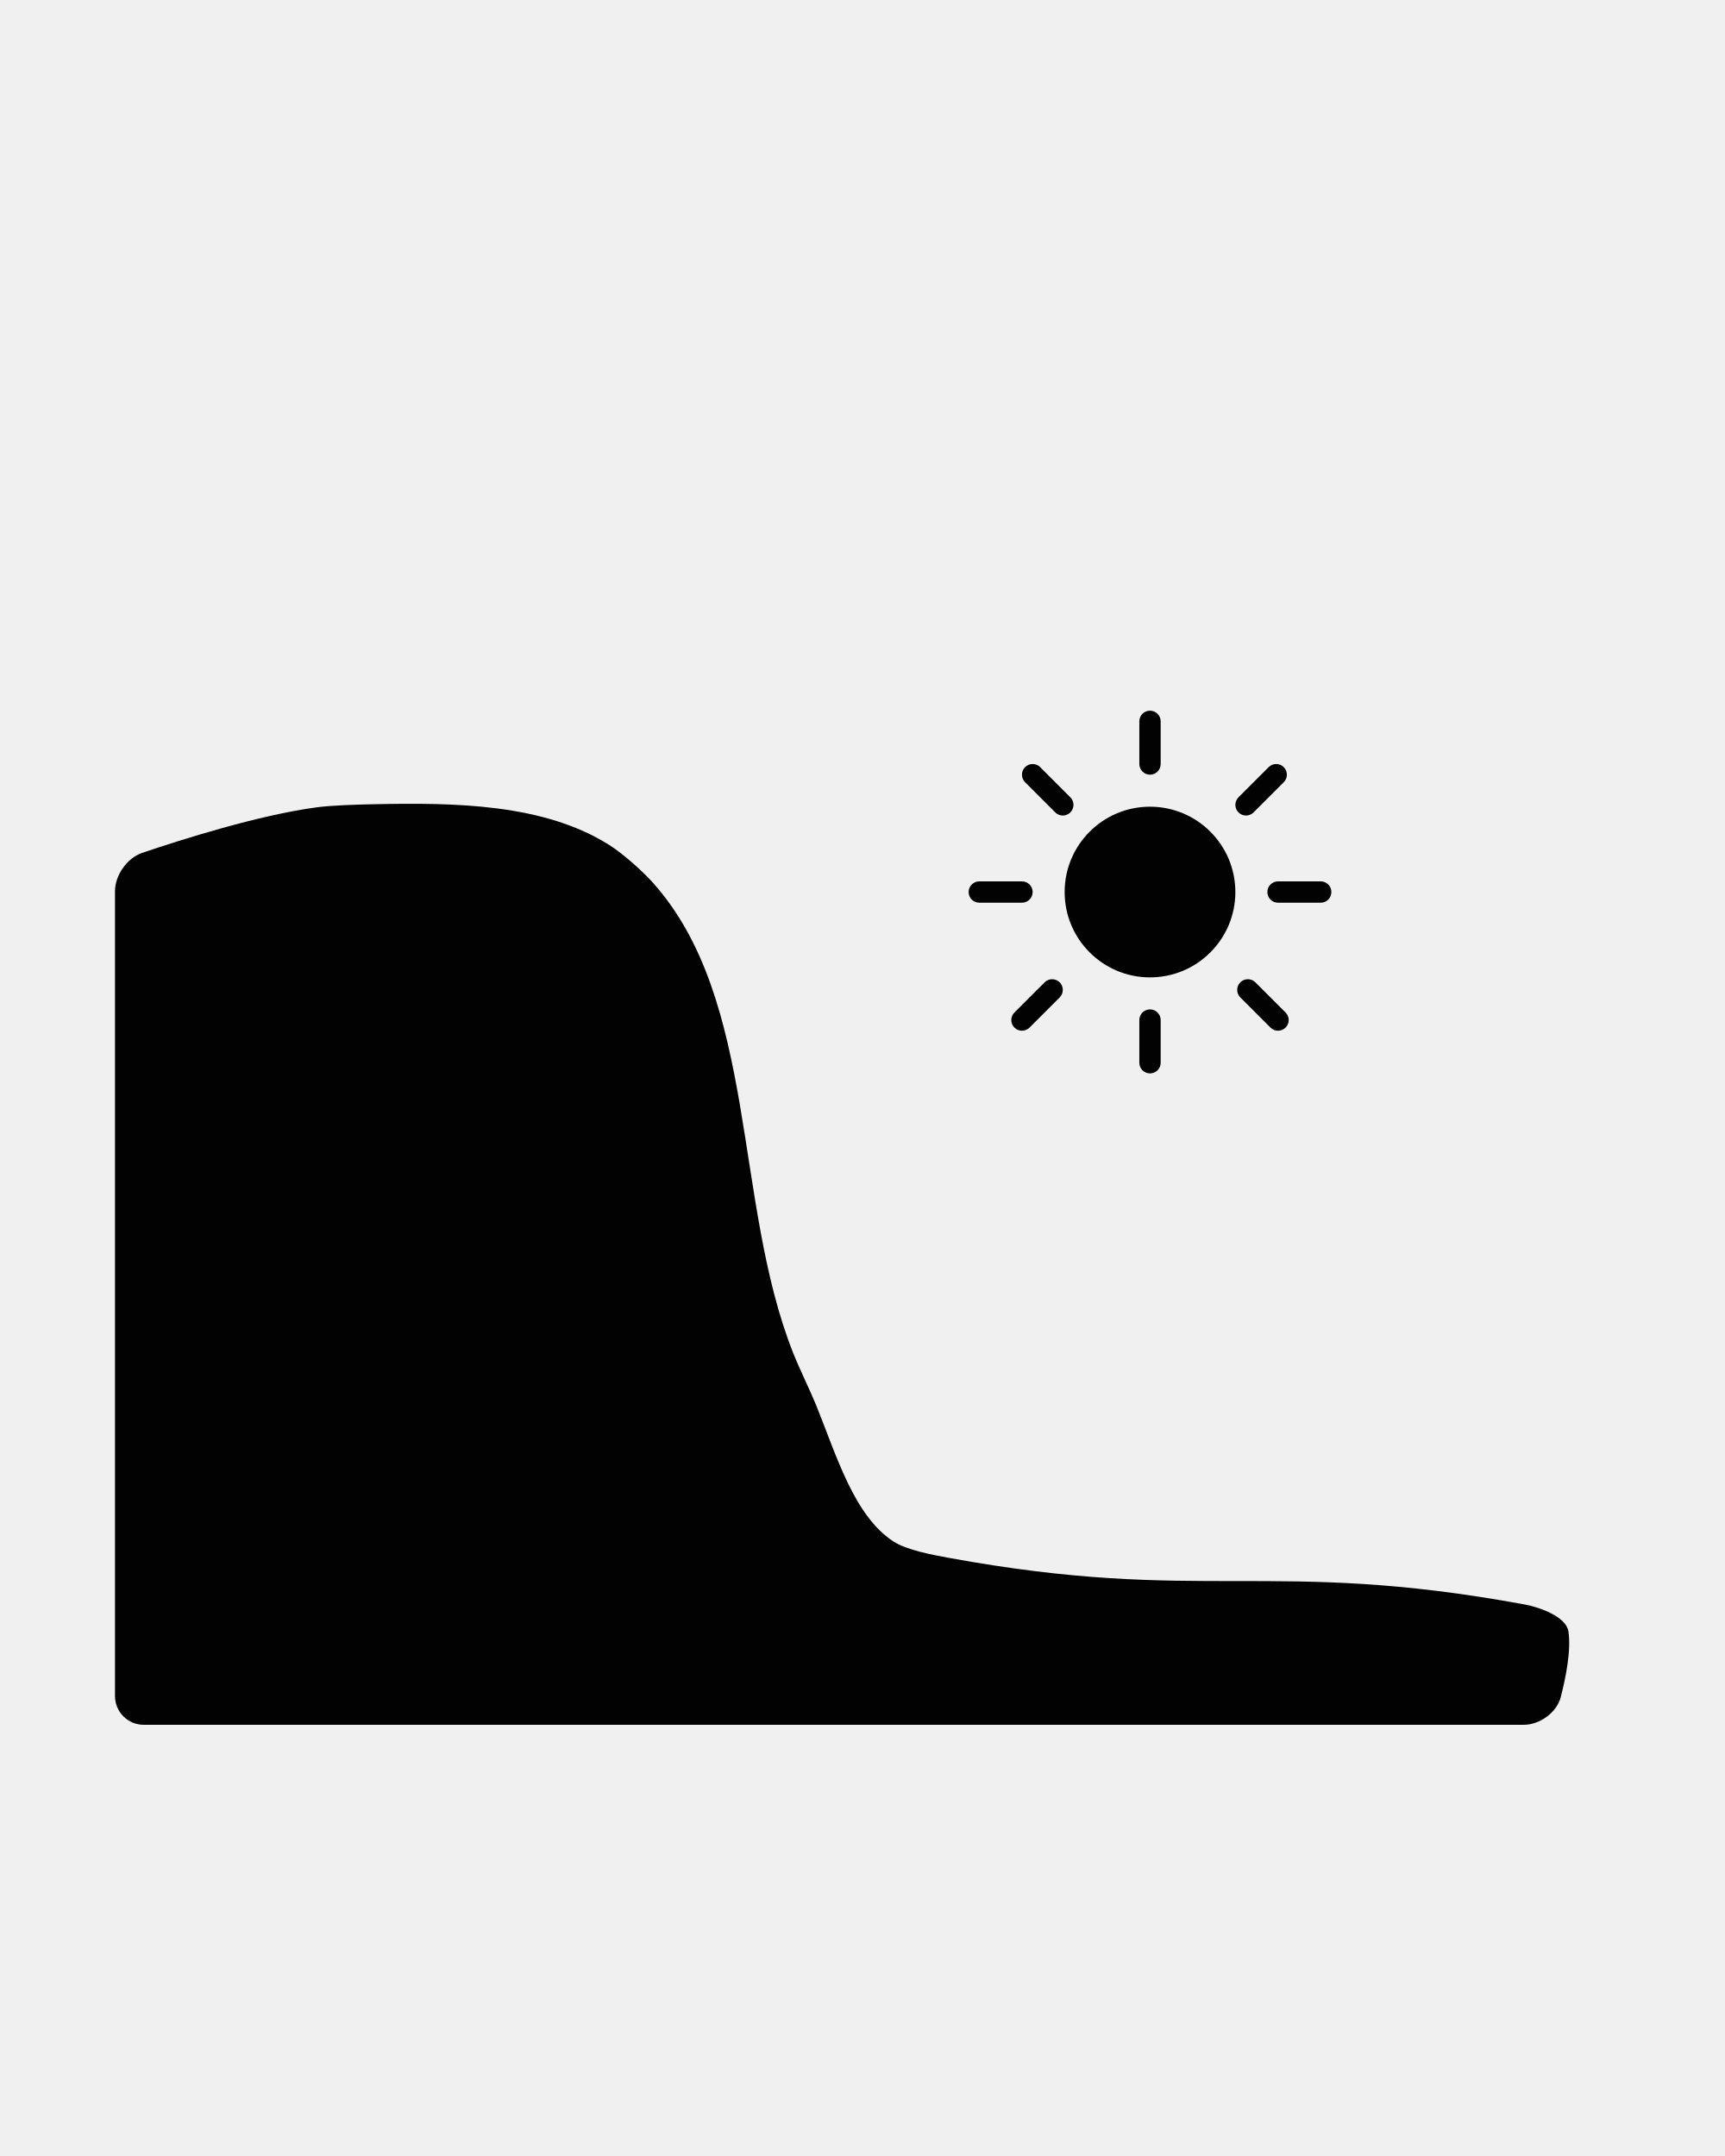
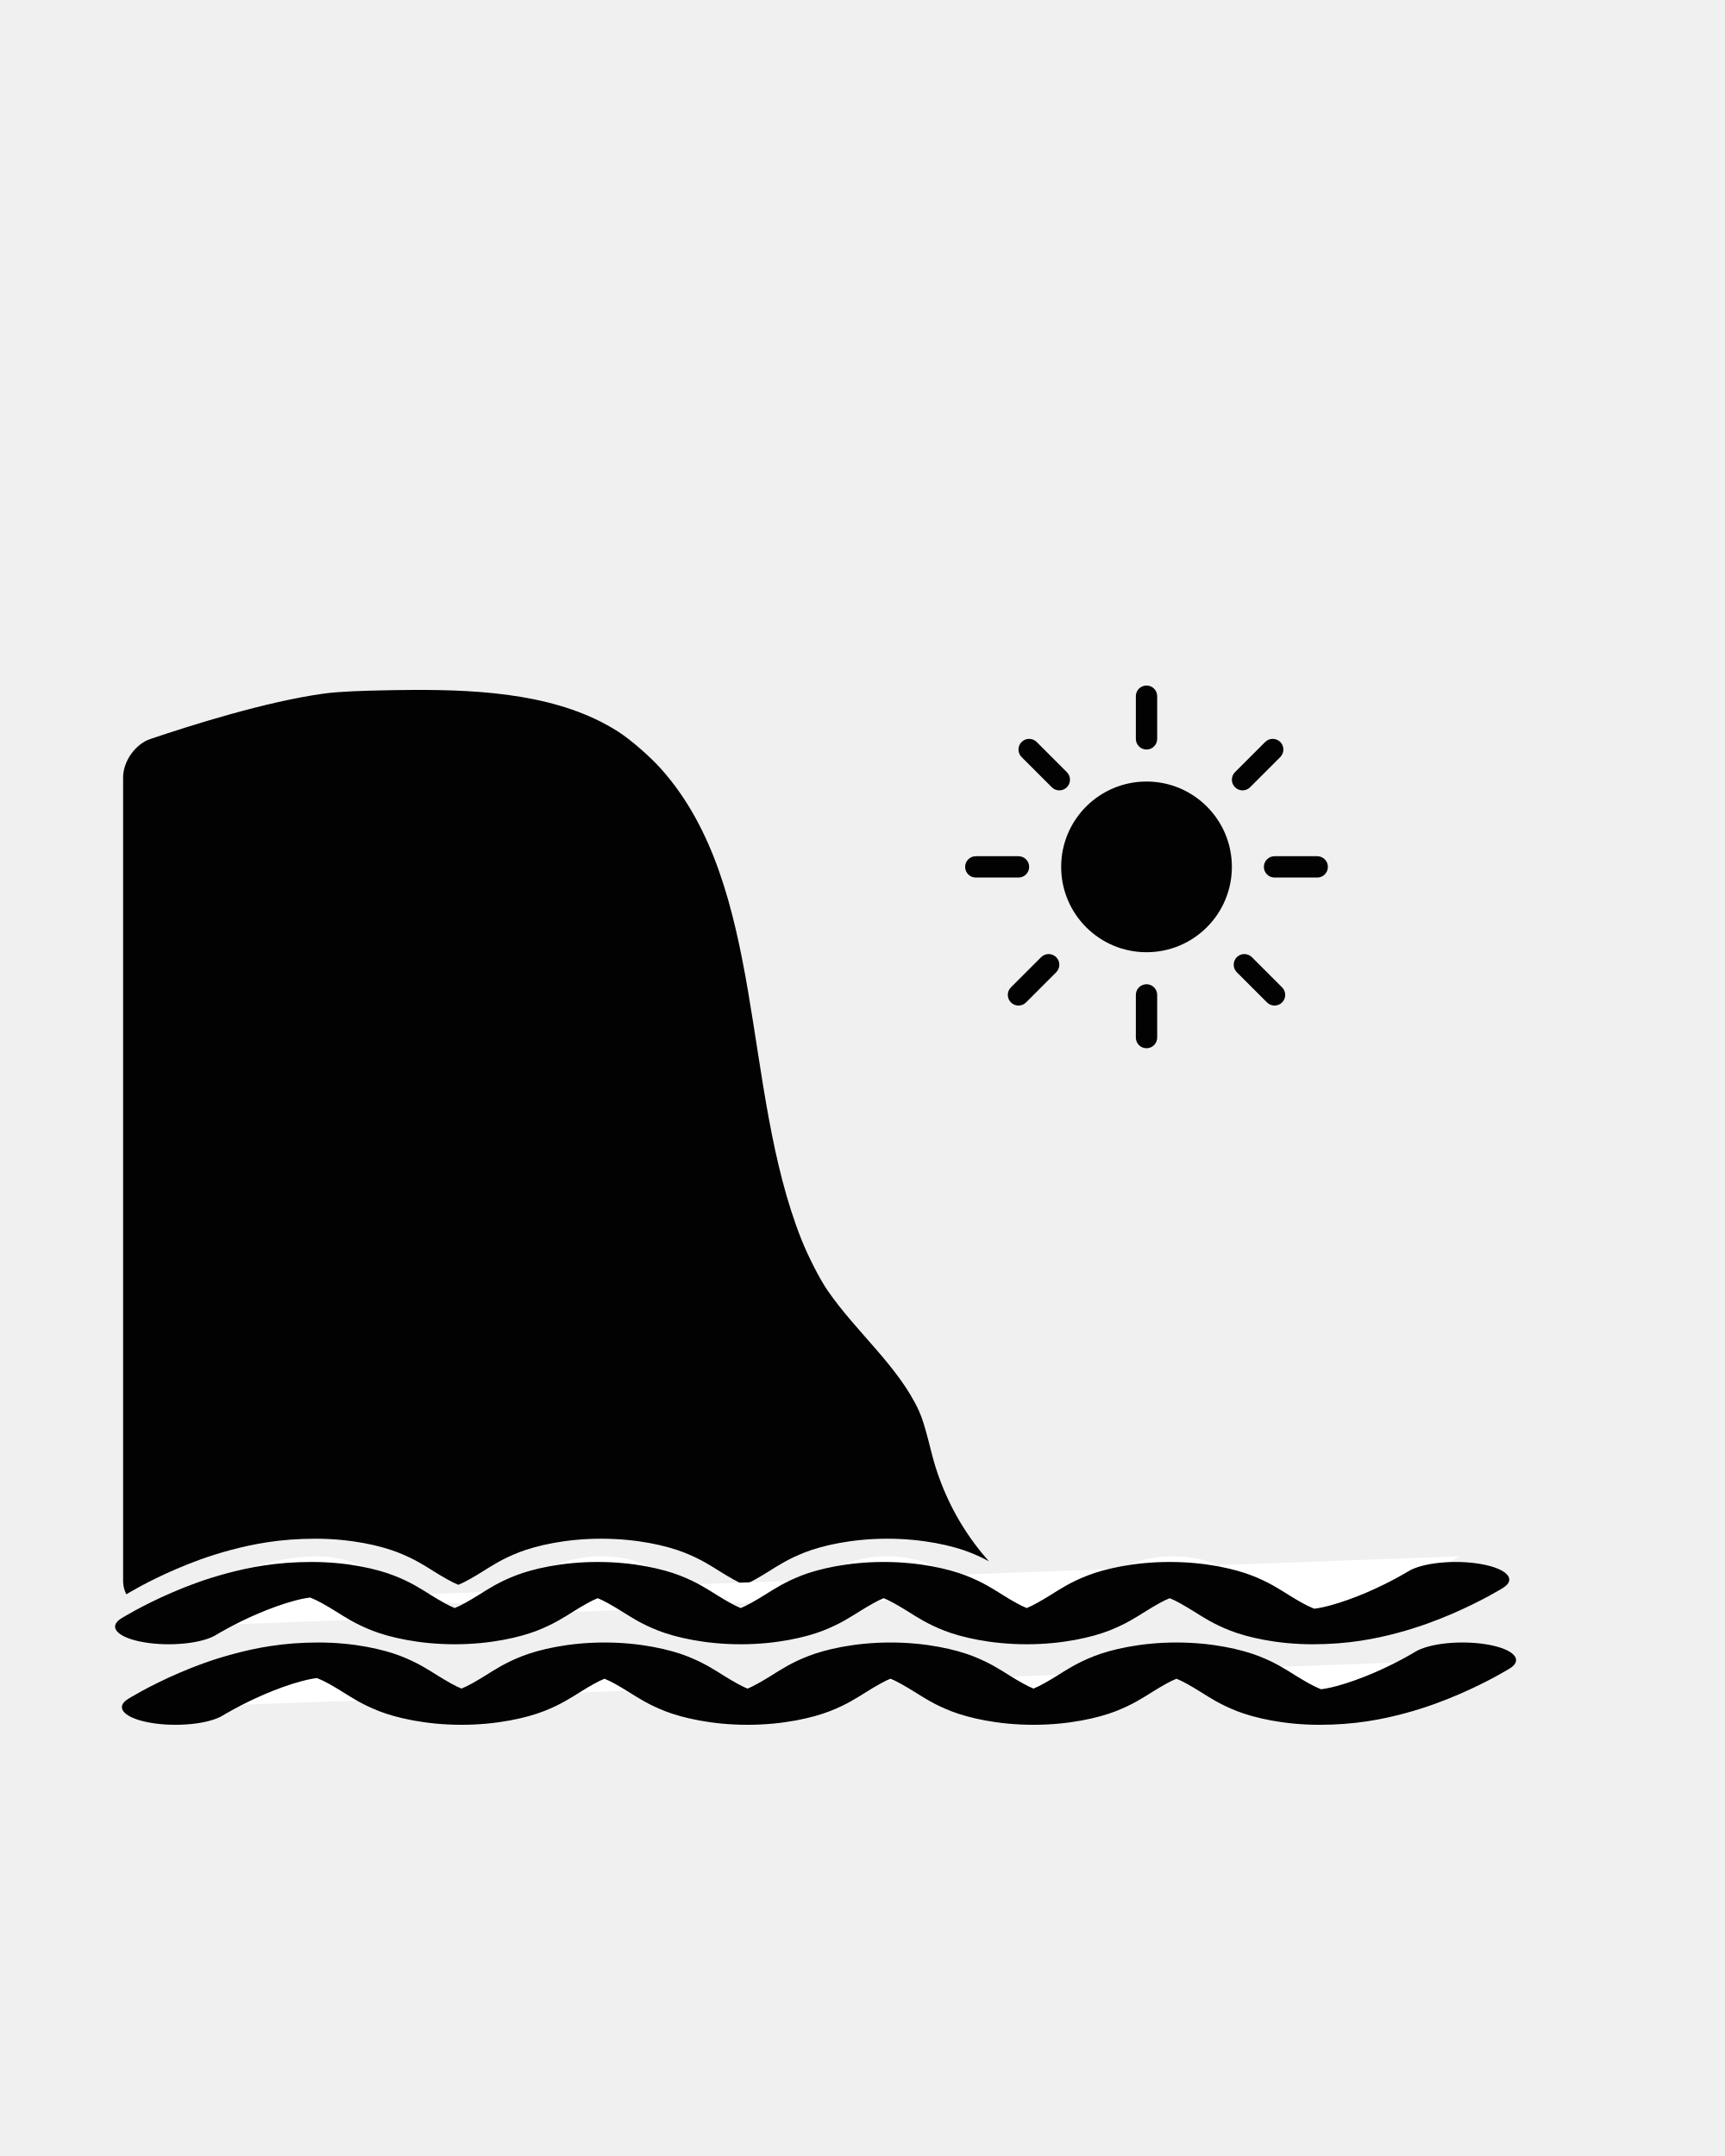
<svg xmlns="http://www.w3.org/2000/svg" width="600" height="750" viewBox="0 0 600 750" version="1.1" id="svg1">
  <defs id="defs1">
    </defs>
  <g id="layer1">
-     <path style="opacity:0.99;fill:#000000;fill-opacity:1;stroke:none;stroke-width:10;stroke-linecap:round;stroke-linejoin:round;stroke-opacity:1;stroke-dasharray:none" d="M 40,590 V 310 c 0,-5.523 4.207,-11.532 9.438,-13.306 13.925,-4.721 40.495,-13.124 60.604,-15.839 5.47,-0.739 14.434,-0.974 19.955,-1.091 28.196,-0.6 59.283,-0.203 82.012,14.241 4.656,2.959 11.4,8.925 15.078,13.041 36.669,41.03 27.81,110.873 48.874,163.808 2.041,5.13 5.989,13.181 8.053,18.302 7.011,17.391 13.127,38.243 26.781,47.091 4.607,2.985 13.593,4.64 19.025,5.637 88.427,16.231 111.931,-2e-5 200.359,16.231 5.432,0.997 14.594,4.295 15.36,9.39 0.979,6.513 -0.868,15.901 -2.687,22.913 C 541.465,595.763 535.523,600 530,600 H 50 A 10,10 45 0 1 40,590 Z" id="path1" />
-     <circle style="opacity:0.99;fill:#000000;fill-opacity:1;stroke:none;stroke-width:10;stroke-linecap:round;stroke-linejoin:round;stroke-opacity:1;stroke-dasharray:none" id="path4" cx="400" cy="310.311" r="29.689" />
-     <path style="color:#000000;opacity:0.99;fill:#000000;stroke-width:10;stroke-linecap:round;stroke-linejoin:round;stroke:none;stroke-opacity:1;stroke-dasharray:none" d="m 400,247.221 a 3.711,3.711 0 0 0 -3.711,3.711 v 14.845 a 3.711,3.711 0 0 0 3.711,3.711 3.711,3.711 0 0 0 3.711,-3.711 v -14.845 a 3.711,3.711 0 0 0 -3.711,-3.711 z" id="path5" />
-     <path style="color:#000000;opacity:0.99;fill:#000000;stroke-width:10;stroke-linecap:round;stroke-linejoin:round;stroke:none;stroke-opacity:1;stroke-dasharray:none" d="m 400,351.134 a 3.711,3.711 0 0 0 -3.711,3.711 v 14.845 a 3.711,3.711 0 0 0 3.711,3.711 3.711,3.711 0 0 0 3.711,-3.711 v -14.845 a 3.711,3.711 0 0 0 -3.711,-3.711 z" id="path5-4" />
-     <path style="color:#000000;opacity:0.99;fill:#000000;stroke-width:10;stroke-linecap:round;stroke-linejoin:round;stroke:none;stroke-opacity:1;stroke-dasharray:none" d="m 340.621,306.599 a 3.711,3.711 0 0 0 -3.711,3.711 3.711,3.711 0 0 0 3.711,3.711 h 14.845 a 3.711,3.711 0 0 0 3.711,-3.711 3.711,3.711 0 0 0 -3.711,-3.711 z" id="path6" />
-     <path style="color:#000000;opacity:0.99;fill:#000000;stroke-width:10;stroke-linecap:round;stroke-linejoin:round;stroke:none;stroke-opacity:1;stroke-dasharray:none" d="m 444.534,306.599 a 3.711,3.711 0 0 0 -3.711,3.711 3.711,3.711 0 0 0 3.711,3.711 h 14.845 a 3.711,3.711 0 0 0 3.711,-3.711 3.711,3.711 0 0 0 -3.711,-3.711 z" id="path7" />
-     <path style="color:#000000;opacity:0.99;fill:#000000;stroke-width:10;stroke-linecap:round;stroke-linejoin:round;stroke:none;stroke-opacity:1;stroke-dasharray:none" d="m 443.898,265.777 a 3.711,3.711 0 0 0 -2.624,1.087 l -10.497,10.497 a 3.711,3.711 0 0 0 0,5.248 3.711,3.711 0 0 0 5.248,0 l 10.497,-10.497 a 3.711,3.711 0 0 0 0,-5.248 3.711,3.711 0 0 0 -2.624,-1.087 z" id="path8" />
-     <path style="color:#000000;opacity:0.99;fill:#000000;stroke-width:10;stroke-linecap:round;stroke-linejoin:round;stroke:none;stroke-opacity:1;stroke-dasharray:none" d="m 365.963,340.636 a 3.711,3.711 0 0 0 -2.624,1.087 l -10.497,10.497 a 3.711,3.711 0 0 0 0,5.248 3.711,3.711 0 0 0 5.248,0 l 10.497,-10.497 a 3.711,3.711 0 0 0 0,-5.248 3.711,3.711 0 0 0 -2.624,-1.087 z" id="path9" />
-     <path style="color:#000000;opacity:0.99;fill:#000000;stroke-width:10;stroke-linecap:round;stroke-linejoin:round;stroke:none;stroke-opacity:1;stroke-dasharray:none" d="m 359.177,265.777 a 3.711,3.711 0 0 0 -2.624,1.087 3.711,3.711 0 0 0 0,5.248 l 10.497,10.497 a 3.711,3.711 0 0 0 5.248,0 3.711,3.711 0 0 0 0,-5.248 l -10.497,-10.497 a 3.711,3.711 0 0 0 -2.624,-1.087 z" id="path10" />
-     <path style="color:#000000;opacity:0.99;fill:#000000;stroke-width:10;stroke-linecap:round;stroke-linejoin:round;stroke:none;stroke-opacity:1;stroke-dasharray:none" d="m 434.037,340.636 a 3.711,3.711 0 0 0 -2.624,1.087 3.711,3.711 0 0 0 0,5.248 l 10.497,10.497 a 3.711,3.711 0 0 0 5.248,0 3.711,3.711 0 0 0 0,-5.248 l -10.497,-10.497 a 3.711,3.711 0 0 0 -2.624,-1.087 z" id="path11" />
+     <path id="path18" style="opacity:0.99;fill:#000000;fill-opacity:1;stroke:none;stroke-width:10;stroke-linecap:round;stroke-linejoin:round;stroke-dasharray:none;stroke-opacity:1" d="m 143.51,240.006 c -3.593,0.018 -7.163,0.077 -10.688,0.152 -5.522,0.117 -14.485,0.351 -19.955,1.09 -20.109,2.715 -46.681,11.119 -60.605,15.84 -5.23,1.773 -9.438,7.784 -9.438,13.307 v 280 c 0.063,1.469 0.446,2.907 1.123,4.213 0.675,-0.418 7.164,-4.411 17.254,-8.754 5.313,-2.287 11.519,-4.654 19.084,-6.668 7.565,-2.014 16.939,-3.922 29.395,-3.922 12.456,0 22.736,2.436 28.629,4.736 5.893,2.3 9.444,4.666 12.73,6.711 3.286,2.045 6.306,3.769 8.273,4.537 0.097,0.038 0.023,0.014 0.105,0.047 0.082,-0.032 0.006,-0.009 0.104,-0.047 1.967,-0.768 4.989,-2.492 8.275,-4.537 3.286,-2.045 6.837,-4.411 12.73,-6.711 5.893,-2.3 16.171,-4.736 28.627,-4.736 12.456,0 22.736,2.436 28.629,4.736 5.893,2.3 9.444,4.666 12.73,6.711 3.286,2.045 6.306,3.769 8.273,4.537 0.097,0.038 0.021,0.014 0.104,0.047 0.082,-0.032 0.008,-0.009 0.105,-0.047 1.967,-0.768 4.987,-2.492 8.273,-4.537 3.286,-2.045 6.837,-4.411 12.73,-6.711 5.893,-2.3 16.173,-4.736 28.629,-4.736 12.456,0 22.734,2.436 28.627,4.736 2.662,1.039 4.802,2.089 6.699,3.119 -6.787,-7.685 -13.993,-18.264 -18.607,-32.973 -1.665,-5.308 -3.379,-14.246 -5.688,-19.297 -7.04,-15.4 -21.82,-27.437 -31.748,-41.857 -3.129,-4.545 -7.084,-12.614 -9.125,-17.744 -21.065,-52.936 -12.206,-122.778 -48.875,-163.809 -3.678,-4.116 -10.422,-10.082 -15.078,-13.041 -19.889,-12.639 -46.174,-14.521 -71.324,-14.393 z" />
+     <circle style="opacity:0.99;fill:#000000;fill-opacity:1;stroke:none;stroke-width:10;stroke-linecap:round;stroke-linejoin:round;stroke-dasharray:none;stroke-opacity:1" id="path4" cx="398.787" cy="301.559" r="29.689" />
+     <path style="color:#000000;opacity:0.99;fill:#000000;stroke:none;stroke-width:10;stroke-linecap:round;stroke-linejoin:round;stroke-dasharray:none;stroke-opacity:1" d="m 398.787,238.469 a 3.711,3.711 0 0 0 -3.711,3.711 v 14.845 a 3.711,3.711 0 0 0 3.711,3.711 3.711,3.711 0 0 0 3.711,-3.711 v -14.845 a 3.711,3.711 0 0 0 -3.711,-3.711 z" id="path5" />
+     <path style="color:#000000;opacity:0.99;fill:#000000;stroke:none;stroke-width:10;stroke-linecap:round;stroke-linejoin:round;stroke-dasharray:none;stroke-opacity:1" d="m 398.787,342.382 a 3.711,3.711 0 0 0 -3.711,3.711 v 14.845 a 3.711,3.711 0 0 0 3.711,3.711 3.711,3.711 0 0 0 3.711,-3.711 v -14.845 a 3.711,3.711 0 0 0 -3.711,-3.711 z" id="path5-4" />
+     <path style="color:#000000;opacity:0.99;fill:#000000;stroke:none;stroke-width:10;stroke-linecap:round;stroke-linejoin:round;stroke-dasharray:none;stroke-opacity:1" d="m 339.408,297.848 a 3.711,3.711 0 0 0 -3.711,3.711 3.711,3.711 0 0 0 3.711,3.711 h 14.845 a 3.711,3.711 0 0 0 3.711,-3.711 3.711,3.711 0 0 0 -3.711,-3.711 z" id="path6" />
+     <path style="color:#000000;opacity:0.99;fill:#000000;stroke:none;stroke-width:10;stroke-linecap:round;stroke-linejoin:round;stroke-dasharray:none;stroke-opacity:1" d="m 443.321,297.848 a 3.711,3.711 0 0 0 -3.711,3.711 3.711,3.711 0 0 0 3.711,3.711 h 14.845 a 3.711,3.711 0 0 0 3.711,-3.711 3.711,3.711 0 0 0 -3.711,-3.711 z" id="path7" />
+     <path style="color:#000000;opacity:0.99;fill:#000000;stroke:none;stroke-width:10;stroke-linecap:round;stroke-linejoin:round;stroke-dasharray:none;stroke-opacity:1" d="m 442.685,257.025 a 3.711,3.711 0 0 0 -2.624,1.087 l -10.497,10.497 a 3.711,3.711 0 0 0 0,5.248 3.711,3.711 0 0 0 5.248,0 l 10.497,-10.497 a 3.711,3.711 0 0 0 0,-5.248 3.711,3.711 0 0 0 -2.624,-1.087 z" id="path8" />
+     <path style="color:#000000;opacity:0.99;fill:#000000;stroke:none;stroke-width:10;stroke-linecap:round;stroke-linejoin:round;stroke-dasharray:none;stroke-opacity:1" d="m 364.75,331.884 a 3.711,3.711 0 0 0 -2.624,1.087 l -10.497,10.497 a 3.711,3.711 0 0 0 0,5.248 3.711,3.711 0 0 0 5.248,0 l 10.497,-10.497 a 3.711,3.711 0 0 0 0,-5.248 3.711,3.711 0 0 0 -2.624,-1.087 z" id="path9" />
+     <path style="color:#000000;opacity:0.99;fill:#000000;stroke:none;stroke-width:10;stroke-linecap:round;stroke-linejoin:round;stroke-dasharray:none;stroke-opacity:1" d="m 357.964,257.025 a 3.711,3.711 0 0 0 -2.624,1.087 3.711,3.711 0 0 0 0,5.248 l 10.497,10.497 a 3.711,3.711 0 0 0 5.248,0 3.711,3.711 0 0 0 0,-5.248 l -10.497,-10.497 a 3.711,3.711 0 0 0 -2.624,-1.087 z" id="path10" />
+     <path style="color:#000000;opacity:0.99;fill:#000000;stroke:none;stroke-width:10;stroke-linecap:round;stroke-linejoin:round;stroke-dasharray:none;stroke-opacity:1" d="m 432.824,331.884 a 3.711,3.711 0 0 0 -2.624,1.087 3.711,3.711 0 0 0 0,5.248 l 10.497,10.497 a 3.711,3.711 0 0 0 5.248,0 3.711,3.711 0 0 0 0,-5.248 l -10.497,-10.497 a 3.711,3.711 0 0 0 -2.624,-1.087 z" id="path11" />
+     <g id="path1-3" style="opacity:0.99" transform="matrix(1.243428,0,0,0.4090093,-39.53113,345.0738)">
+       <path style="color:#000000;fill:#ffffff;stroke-linecap:round;stroke-linejoin:round;-inkscape-stroke:none" d="m 80,520 c 0,0 21.144,-40 40,-40 18.856,0 21.144,40 40,40 18.856,0 21.144,-40 40,-40 18.856,0 21.144,40 40,40 18.856,0 21.144,-40 40,-40 18.856,0 21.144,40 40,40 18.856,0 21.144,-40 40,-40 18.856,0 21.144,40 40,40 18.856,0 40,-40 40,-40" id="path20" />
+     </g>
+     <g id="g15" style="opacity:0.99" transform="matrix(1.243428,0,0,0.4090093,-40.78936,353.1652)">
+       <path style="color:#000000;fill:#ffffff;stroke-linecap:round;stroke-linejoin:round;-inkscape-stroke:none" d="m 80,520 c 0,0 21.144,-40 40,-40 18.856,0 21.144,40 40,40 18.856,0 21.144,-40 40,-40 18.856,0 21.144,40 40,40 18.856,0 21.144,-40 40,-40 18.856,0 21.144,40 40,40 18.856,0 21.144,-40 40,-40 18.856,0 21.144,40 40,40 18.856,0 40,-40 40,-40" id="path14" />
+       <path style="color:#000000;fill:#000000;stroke-linecap:round;stroke-linejoin:round;-inkscape-stroke:none" d="m 120,465 c -10.017,0 -17.557,4.666 -23.641,9.59 -6.084,4.924 -11.074,10.71 -15.348,16.301 -8.546,11.182 -14.273,22.1 -14.273,22.1 a 15,15 0 0 0 6.252,20.271 15,15 0 0 0 20.271,-6.252 c 0,0 4.845,-9.083 11.584,-17.9 3.37,-4.409 7.201,-8.623 10.385,-11.199 2.475,-2.003 3.907,-2.504 4.338,-2.693 0.101,0.154 0.039,0.136 0.516,0.701 1.582,1.877 4.011,6.092 6.654,11.092 2.643,5 5.499,10.785 10.238,16.408 C 141.716,529.041 149.983,535 160,535 c 10.017,0 18.284,-5.959 23.023,-11.582 4.74,-5.623 7.595,-11.408 10.238,-16.408 2.643,-5 5.072,-9.215 6.654,-11.092 0.078,-0.093 0.018,-0.036 0.084,-0.115 0.066,0.079 0.006,0.023 0.084,0.115 1.582,1.877 4.011,6.092 6.654,11.092 2.643,5 5.499,10.785 10.238,16.408 C 221.716,529.041 229.983,535 240,535 c 10.017,0 18.284,-5.959 23.023,-11.582 4.74,-5.623 7.595,-11.408 10.238,-16.408 2.643,-5 5.072,-9.215 6.654,-11.092 0.078,-0.093 0.018,-0.036 0.084,-0.115 0.066,0.079 0.006,0.023 0.084,0.115 1.582,1.877 4.011,6.092 6.654,11.092 2.643,5 5.499,10.785 10.238,16.408 C 301.716,529.041 309.983,535 320,535 c 10.017,0 18.284,-5.959 23.023,-11.582 4.74,-5.623 7.595,-11.408 10.238,-16.408 2.643,-5 5.072,-9.215 6.654,-11.092 0.078,-0.093 0.018,-0.036 0.084,-0.115 0.066,0.079 0.006,0.023 0.084,0.115 1.582,1.877 4.011,6.092 6.654,11.092 2.643,5 5.499,10.785 10.238,16.408 C 381.716,529.041 389.983,535 400,535 c 10.017,0 17.557,-4.666 23.641,-9.59 6.084,-4.924 11.074,-10.71 15.348,-16.301 8.546,-11.182 14.273,-22.1 14.273,-22.1 a 15,15 0 0 0 -6.252,-20.271 15,15 0 0 0 -20.271,6.252 c 0,0 -4.845,9.083 -11.584,17.9 -3.37,4.409 -7.201,8.623 -10.385,11.199 -2.475,2.003 -3.907,2.504 -4.338,2.693 -0.101,-0.154 -0.039,-0.136 -0.516,-0.701 -1.582,-1.877 -4.011,-6.092 -6.654,-11.092 -2.643,-5 -5.499,-10.785 -10.238,-16.408 C 378.284,470.959 370.017,465 360,465 c -10.017,0 -18.284,5.959 -23.023,11.582 -4.74,5.623 -7.595,11.408 -10.238,16.408 -2.643,5 -5.072,9.215 -6.654,11.092 -0.078,0.093 -0.018,0.036 -0.084,0.115 -0.066,-0.079 -0.006,-0.023 -0.084,-0.115 -1.582,-1.877 -4.011,-6.092 -6.654,-11.092 C 310.619,487.99 307.763,482.205 303.023,476.582 298.284,470.959 290.017,465 280,465 c -10.017,0 -18.284,5.959 -23.023,11.582 -4.74,5.623 -7.595,11.408 -10.238,16.408 -2.643,5 -5.072,9.215 -6.654,11.092 -0.078,0.093 -0.018,0.036 -0.084,0.115 -0.066,-0.079 -0.006,-0.023 -0.084,-0.115 -1.582,-1.877 -4.011,-6.092 -6.654,-11.092 C 230.619,487.99 227.763,482.205 223.023,476.582 218.284,470.959 210.017,465 200,465 c -10.017,0 -18.284,5.959 -23.023,11.582 -4.74,5.623 -7.595,11.408 -10.238,16.408 -2.643,5 -5.072,9.215 -6.654,11.092 -0.078,0.093 -0.018,0.036 -0.084,0.115 -0.066,-0.079 -0.006,-0.023 -0.084,-0.115 -1.582,-1.877 -4.011,-6.092 -6.654,-11.092 C 150.619,487.99 147.763,482.205 143.023,476.582 138.284,470.959 130.017,465 120,465 Z" id="path15" />
+     </g>
+     <g id="g15-1" style="opacity:0.99" transform="matrix(1.243428,0,0,0.4090093,-38.42272,381.18)">
+       <path style="color:#000000;fill:#ffffff;stroke-linecap:round;stroke-linejoin:round;-inkscape-stroke:none" d="m 80,520 c 0,0 21.144,-40 40,-40 18.856,0 21.144,40 40,40 18.856,0 21.144,-40 40,-40 18.856,0 21.144,40 40,40 18.856,0 21.144,-40 40,-40 18.856,0 21.144,40 40,40 18.856,0 21.144,-40 40,-40 18.856,0 21.144,40 40,40 18.856,0 40,-40 40,-40" id="path14-4" />
+       <path style="color:#000000;fill:#000000;stroke-linecap:round;stroke-linejoin:round;-inkscape-stroke:none" d="m 120,465 c -10.017,0 -17.557,4.666 -23.641,9.59 -6.084,4.924 -11.074,10.71 -15.348,16.301 -8.546,11.182 -14.273,22.1 -14.273,22.1 a 15,15 0 0 0 6.252,20.271 15,15 0 0 0 20.271,-6.252 c 0,0 4.845,-9.083 11.584,-17.9 3.37,-4.409 7.201,-8.623 10.385,-11.199 2.475,-2.003 3.907,-2.504 4.338,-2.693 0.101,0.154 0.039,0.136 0.516,0.701 1.582,1.877 4.011,6.092 6.654,11.092 2.643,5 5.499,10.785 10.238,16.408 C 141.716,529.041 149.983,535 160,535 c 10.017,0 18.284,-5.959 23.023,-11.582 4.74,-5.623 7.595,-11.408 10.238,-16.408 2.643,-5 5.072,-9.215 6.654,-11.092 0.078,-0.093 0.018,-0.036 0.084,-0.115 0.066,0.079 0.006,0.023 0.084,0.115 1.582,1.877 4.011,6.092 6.654,11.092 2.643,5 5.499,10.785 10.238,16.408 C 221.716,529.041 229.983,535 240,535 c 10.017,0 18.284,-5.959 23.023,-11.582 4.74,-5.623 7.595,-11.408 10.238,-16.408 2.643,-5 5.072,-9.215 6.654,-11.092 0.078,-0.093 0.018,-0.036 0.084,-0.115 0.066,0.079 0.006,0.023 0.084,0.115 1.582,1.877 4.011,6.092 6.654,11.092 2.643,5 5.499,10.785 10.238,16.408 C 301.716,529.041 309.983,535 320,535 c 10.017,0 18.284,-5.959 23.023,-11.582 4.74,-5.623 7.595,-11.408 10.238,-16.408 2.643,-5 5.072,-9.215 6.654,-11.092 0.078,-0.093 0.018,-0.036 0.084,-0.115 0.066,0.079 0.006,0.023 0.084,0.115 1.582,1.877 4.011,6.092 6.654,11.092 2.643,5 5.499,10.785 10.238,16.408 C 381.716,529.041 389.983,535 400,535 c 10.017,0 17.557,-4.666 23.641,-9.59 6.084,-4.924 11.074,-10.71 15.348,-16.301 8.546,-11.182 14.273,-22.1 14.273,-22.1 a 15,15 0 0 0 -6.252,-20.271 15,15 0 0 0 -20.271,6.252 c 0,0 -4.845,9.083 -11.584,17.9 -3.37,4.409 -7.201,8.623 -10.385,11.199 -2.475,2.003 -3.907,2.504 -4.338,2.693 -0.101,-0.154 -0.039,-0.136 -0.516,-0.701 -1.582,-1.877 -4.011,-6.092 -6.654,-11.092 -2.643,-5 -5.499,-10.785 -10.238,-16.408 C 378.284,470.959 370.017,465 360,465 c -10.017,0 -18.284,5.959 -23.023,11.582 -4.74,5.623 -7.595,11.408 -10.238,16.408 -2.643,5 -5.072,9.215 -6.654,11.092 -0.078,0.093 -0.018,0.036 -0.084,0.115 -0.066,-0.079 -0.006,-0.023 -0.084,-0.115 -1.582,-1.877 -4.011,-6.092 -6.654,-11.092 C 310.619,487.99 307.763,482.205 303.023,476.582 298.284,470.959 290.017,465 280,465 c -10.017,0 -18.284,5.959 -23.023,11.582 -4.74,5.623 -7.595,11.408 -10.238,16.408 -2.643,5 -5.072,9.215 -6.654,11.092 -0.078,0.093 -0.018,0.036 -0.084,0.115 -0.066,-0.079 -0.006,-0.023 -0.084,-0.115 -1.582,-1.877 -4.011,-6.092 -6.654,-11.092 C 230.619,487.99 227.763,482.205 223.023,476.582 218.284,470.959 210.017,465 200,465 c -10.017,0 -18.284,5.959 -23.023,11.582 -4.74,5.623 -7.595,11.408 -10.238,16.408 -2.643,5 -5.072,9.215 -6.654,11.092 -0.078,0.093 -0.018,0.036 -0.084,0.115 -0.066,-0.079 -0.006,-0.023 -0.084,-0.115 -1.582,-1.877 -4.011,-6.092 -6.654,-11.092 C 150.619,487.99 147.763,482.205 143.023,476.582 138.284,470.959 130.017,465 120,465 Z" id="path15-7" />
+     </g>
  </g>
</svg>
